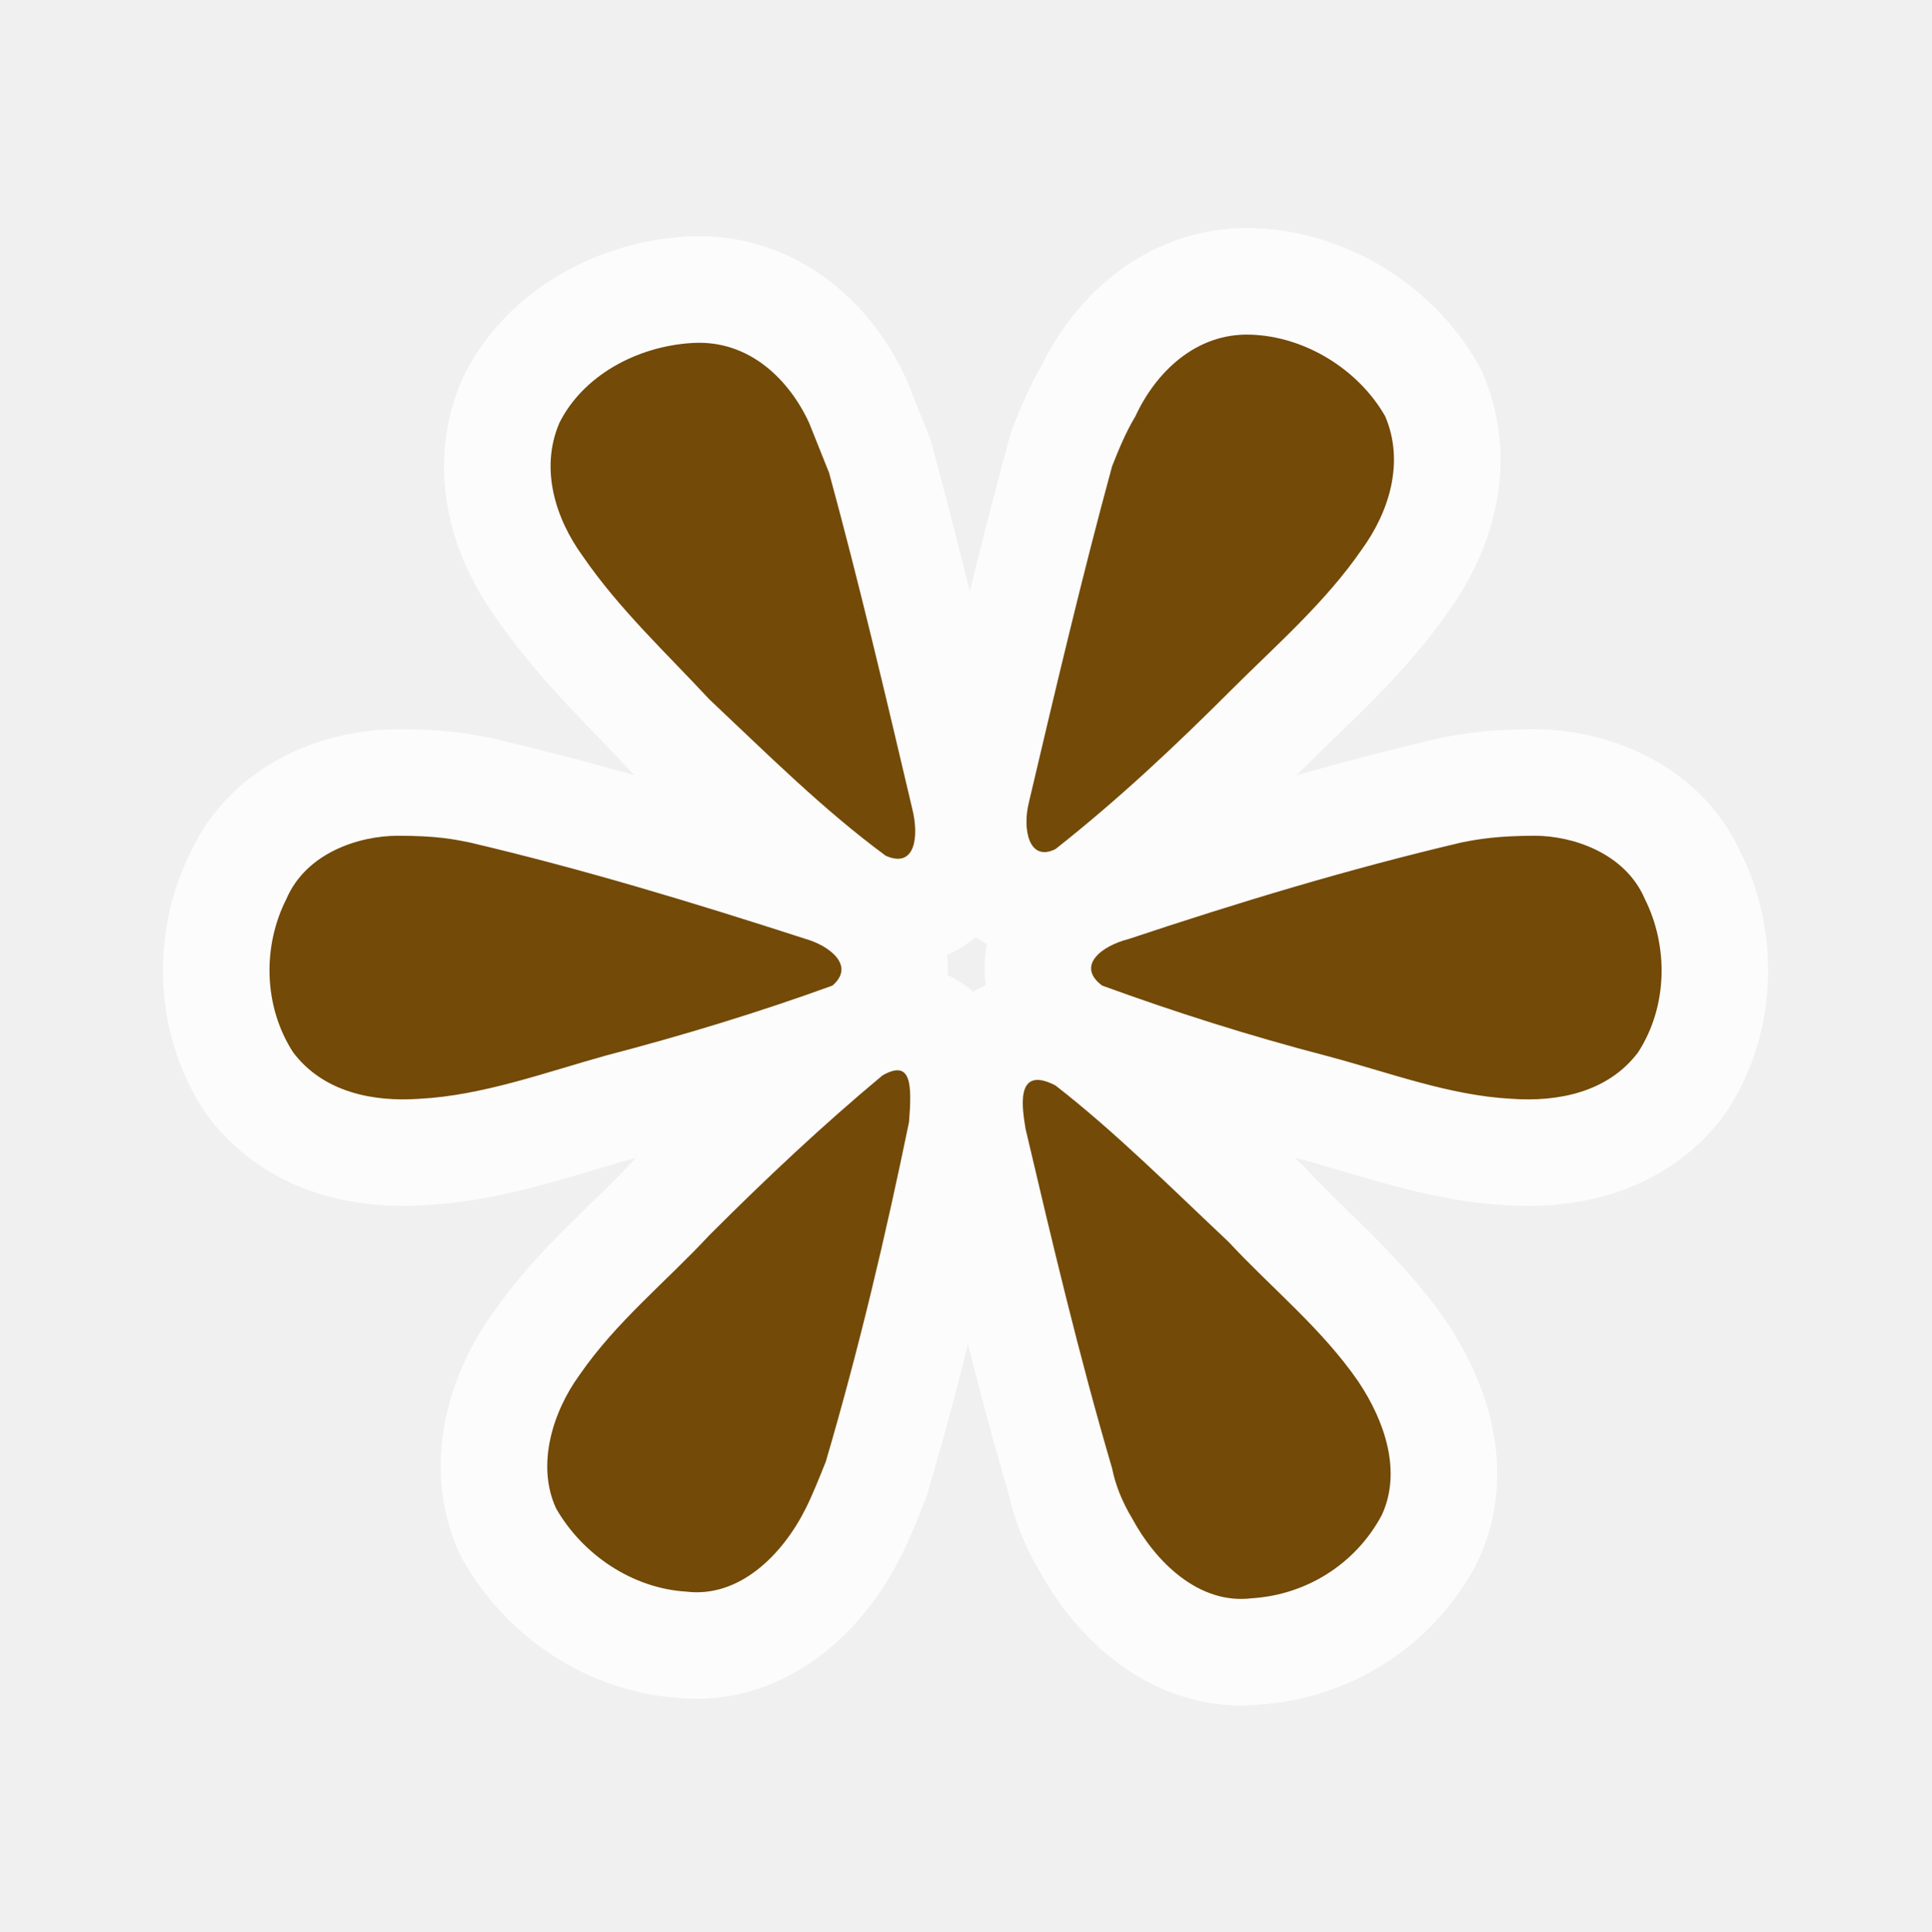
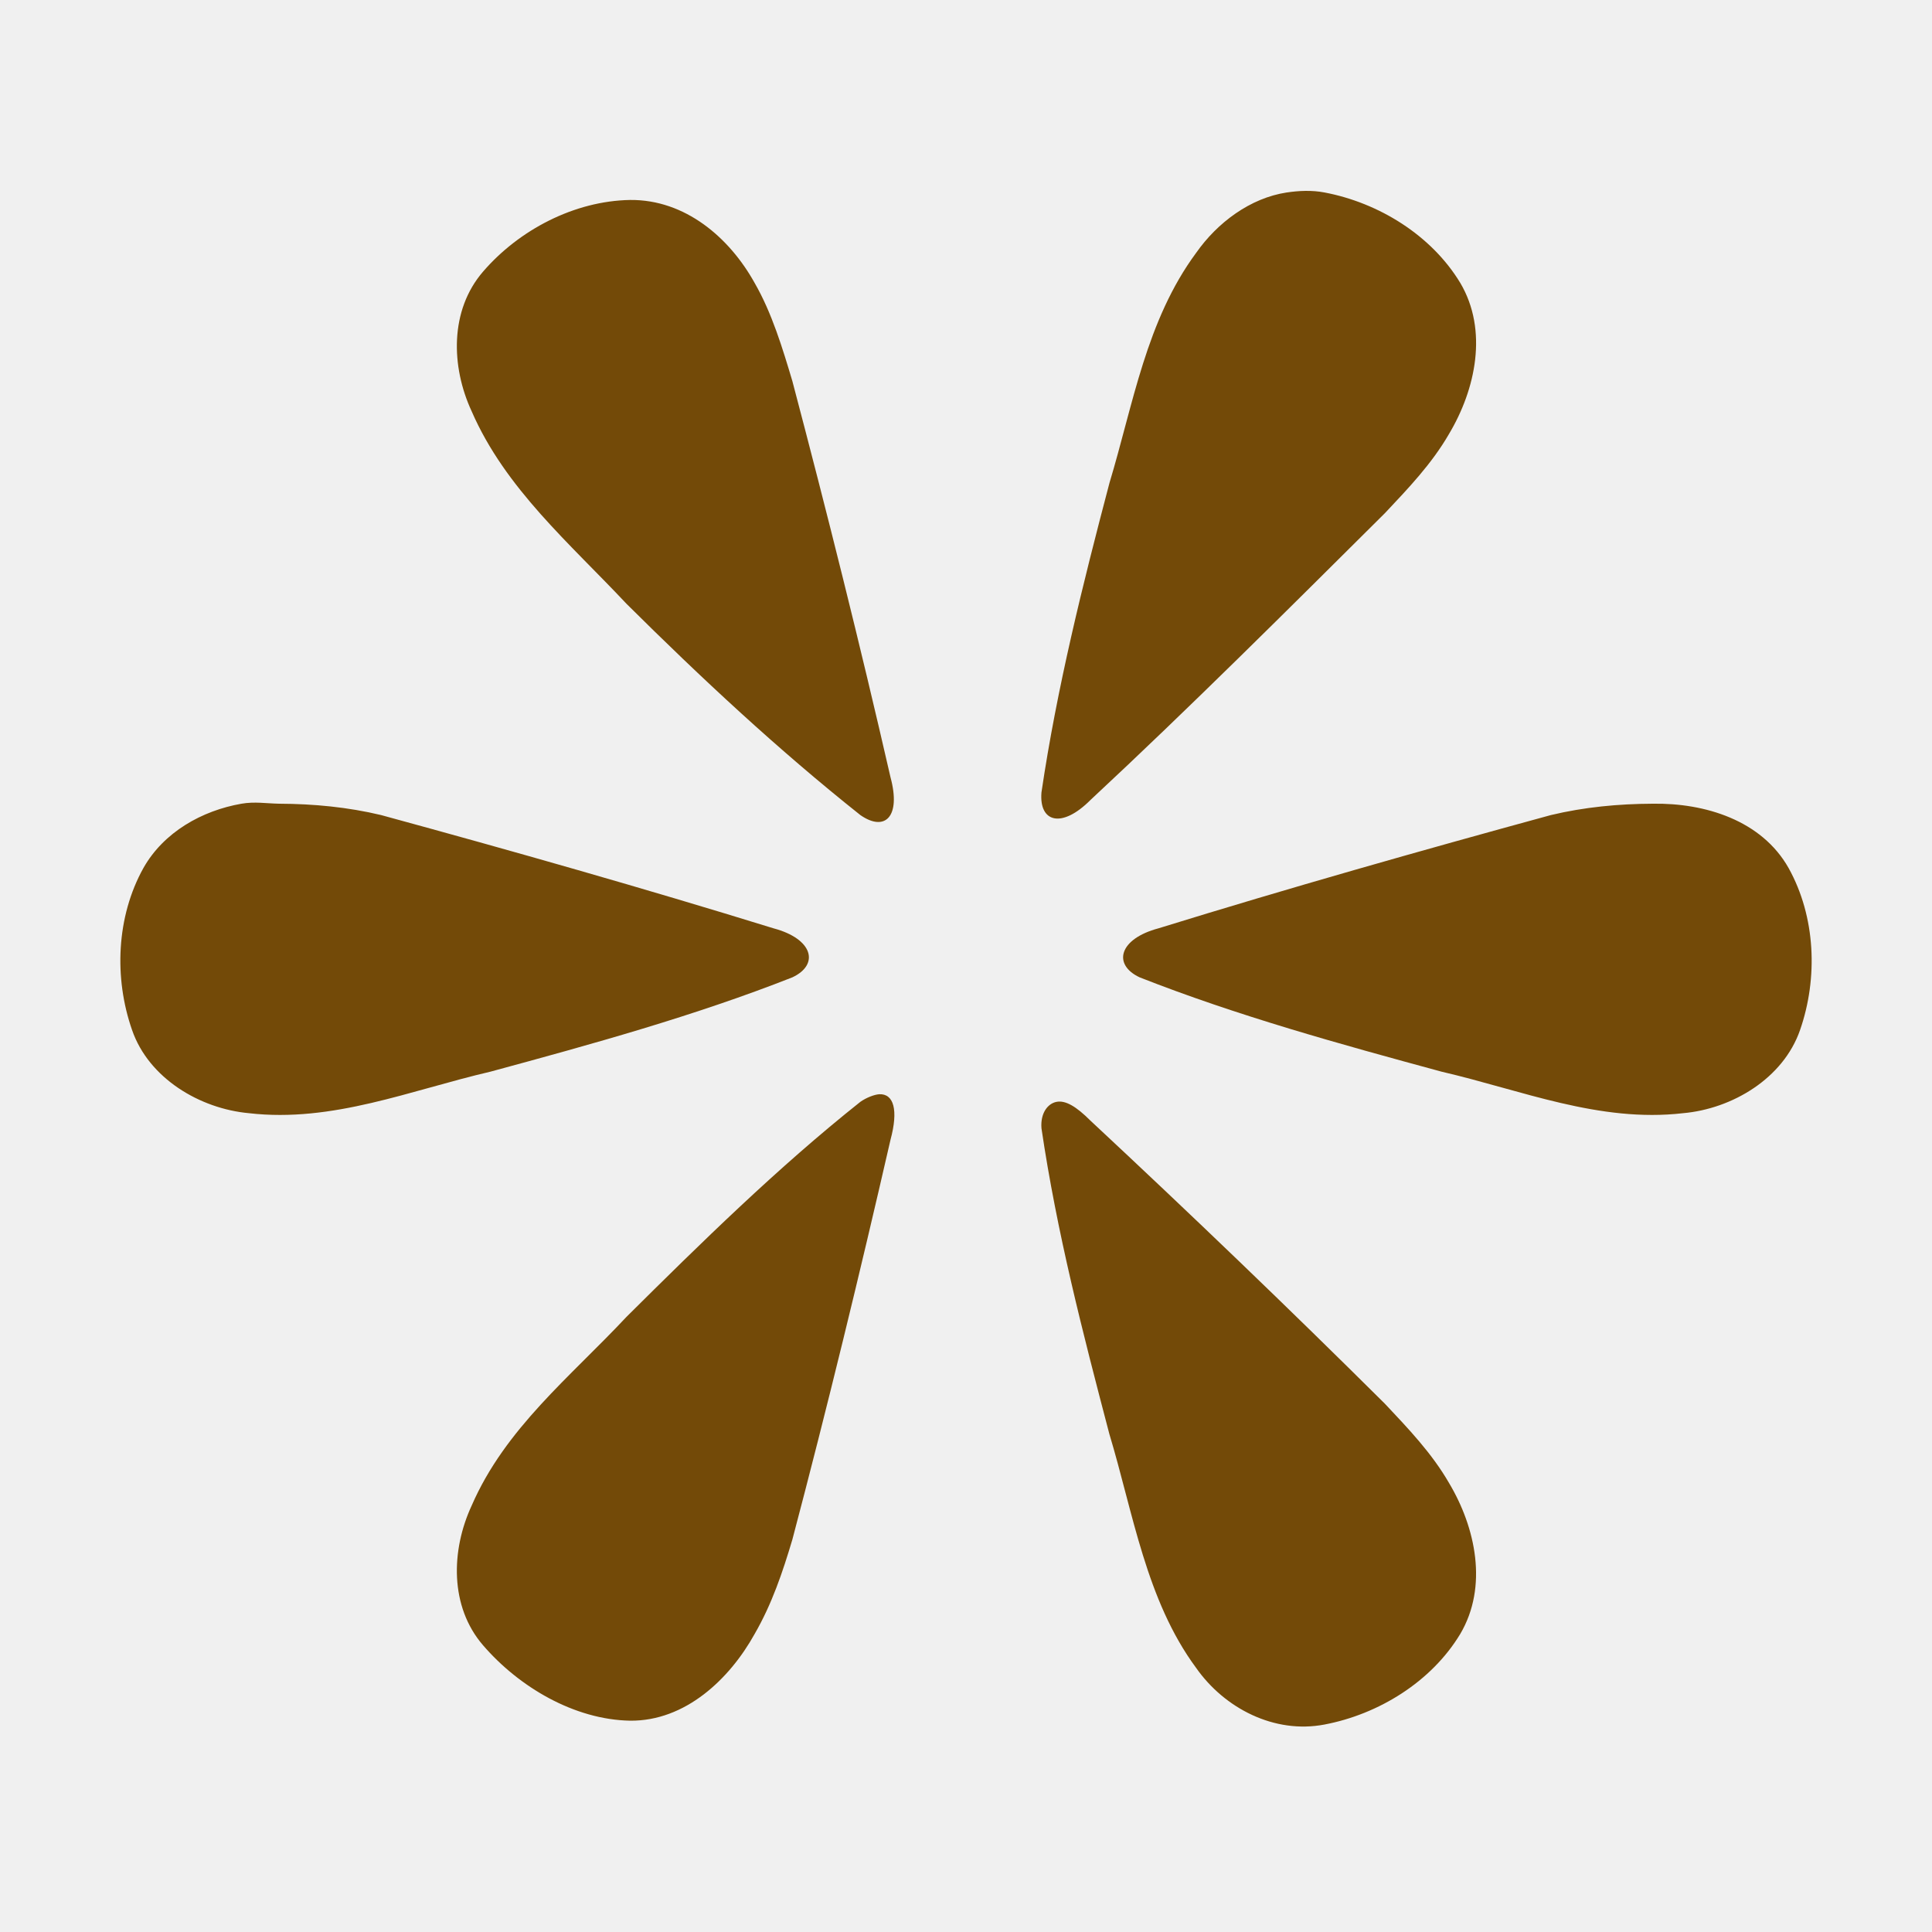
- <svg xmlns="http://www.w3.org/2000/svg" version="1.0" width="580" height="580">
-   <path mix-blend-mode="normal" white-space="normal" isolation="auto" id="path4136" d="m 341,125 c -3,5 -5,10 -7,15 -9,33 -17,67 -25,101 -2,8 0,18 8,14 19,-15 36,-31 53,-48 13,-13 28,-26 39,-42 8,-11 13,-26 7,-40 -8,-14 -24,-24 -40.5,-24.5 C 359,100 347,112 341,125 Z m -173,2 c -6,14 -1,29 7,40 11,16 25,29 38,43 17,16 34,33 53,47 9,4 10,-6 8,-14 -8,-34 -16,-68 -25,-101 l -6,-15 c -6,-13 -18,-25 -35,-24 -17,1 -33,10 -40,24 z M 86,270 c -7.1,14 -7,32 2,46 9,12 24,15 38,14 19,-1 38,-8 56,-13 23,-6 46,-13 68,-21 7,-6 -1,-12 -8,-14 -34,-11 -67,-21 -101,-29 -5,-1 -10,-2 -21.5,-2 C 108,251 92,256 86,270 Z m 353,-17 c -34,8 -67,18 -100,29 -8,2 -16,8 -8,14 22,8 44,15 67,21 19,5 37,12 56,13 14,1 29,-2 38,-14 9,-14 9,-32 2,-46 -6,-14 -22,-19 -33,-19 -11,0 -17,1 -22,2 z m -174,70 c -18,15 -35,31 -52,48 -13,14 -28,26 -39,42 -8,11 -13,27 -7,40 8,14 23,24 39,25 16,2 29,-11 36,-25 2,-4 4,-9 6,-14 10,-34 18,-68 25,-102 0.881,-11.075 0.848,-19.095 -8,-14 z m 43,16 c 8,34 16,68 26,102 1,5 3,10 6,15 7,13 20,26 36,24 16,-1 31,-10 39,-25 6,-13 1,-28 -7,-40 -11,-16 -26,-28 -39,-42 -17,-16 -34,-33 -52,-47 -12.691,-6.573 -9.76,7.995 -9,13 z" solid-color="#000000" opacity="0.8" color-interpolation-filters="linearRGB" filter-gaussianBlur-deviation="0" color="#000000" image-rendering="auto" color-rendering="auto" fill-rule="evenodd" stroke-width="64" color-interpolation="sRGB" solid-opacity="1" fill="none" stroke-linejoin="round" filter-blend-mode="normal" stroke="#ffffff" shape-rendering="auto" />
-   <path d="m 341,125 c -3,5 -5,10 -7,15 -9,33 -17,67 -25,101 -2,8 0,18 8,14 19,-15 36,-31 53,-48 13,-13 28,-26 39,-42 8,-11 13,-26 7,-40 -8,-14 -24,-24 -40.5,-24.5 C 359,100 347,112 341,125 Z m -173,2 c -6,14 -1,29 7,40 11,16 25,29 38,43 17,16 34,33 53,47 9,4 10,-6 8,-14 -8,-34 -16,-68 -25,-101 l -6,-15 c -6,-13 -18,-25 -35,-24 -17,1 -33,10 -40,24 z M 86,270 c -7.1,14 -7,32 2,46 9,12 24,15 38,14 19,-1 38,-8 56,-13 23,-6 46,-13 68,-21 7,-6 -1,-12 -8,-14 -34,-11 -67,-21 -101,-29 -5,-1 -10,-2 -21.5,-2 C 108,251 92,256 86,270 Z m 353,-17 c -34,8 -67,18 -100,29 -8,2 -16,8 -8,14 22,8 44,15 67,21 19,5 37,12 56,13 14,1 29,-2 38,-14 9,-14 9,-32 2,-46 -6,-14 -22,-19 -33,-19 -11,0 -17,1 -22,2 z m -174,70 c -18,15 -35,31 -52,48 -13,14 -28,26 -39,42 -8,11 -13,27 -7,40 8,14 23,24 39,25 16,2 29,-11 36,-25 2,-4 4,-9 6,-14 10,-34 18,-68 25,-102 0.881,-11.075 0.848,-19.095 -8,-14 z m 43,16 c 8,34 16,68 26,102 1,5 3,10 6,15 7,13 20,26 36,24 16,-1 31,-10 39,-25 6,-13 1,-28 -7,-40 -11,-16 -26,-28 -39,-42 -17,-16 -34,-33 -52,-47 -12.691,-6.573 -9.76,7.995 -9,13 z" id="path4166" isolation="auto" white-space="normal" mix-blend-mode="normal" fill="#734a08" color-rendering="auto" solid-opacity="1" color-interpolation-filters="linearRGB" shape-rendering="auto" image-rendering="auto" color-interpolation="sRGB" color="#000000" solid-color="#000000" />
+ <svg xmlns="http://www.w3.org/2000/svg" version="1.1" width="16" height="16" viewBox="0 0 16 16" id="svg2">
+   <defs id="defs6" />
+   <rect width="16" height="16" x="0" y="0" id="canvas" style="fill:none;stroke:none;visibility:hidden" />
+   <path d="m 9.656,0.594 c -0.302,0.046 -0.574,0.249 -0.75,0.5 C 8.492,1.654 8.385,2.348 8.188,3 7.966,3.842 7.752,4.701 7.625,5.562 7.604,5.811 7.793,5.864 8.031,5.625 8.856,4.857 9.669,4.045 10.469,3.25 10.663,3.044 10.858,2.84 11,2.594 c 0.221,-0.37 0.325,-0.858 0.094,-1.25 -0.239,-0.396 -0.676,-0.665 -1.125,-0.75 -0.104,-0.02 -0.212,-0.015 -0.312,0 z m -5.438,0.062 C 3.756,0.664 3.298,0.904 3,1.25 2.724,1.57 2.734,2.035 2.906,2.406 3.184,3.046 3.722,3.503 4.188,4 4.805,4.613 5.443,5.208 6.125,5.75 6.329,5.892 6.463,5.764 6.375,5.438 6.123,4.338 5.85,3.247 5.562,2.156 5.481,1.885 5.392,1.59 5.25,1.344 5.041,0.967 4.674,0.652 4.219,0.656 z M 1,5.656 C 0.673,5.713 0.356,5.891 0.188,6.188 -0.037,6.592 -0.057,7.1 0.094,7.531 0.232,7.93 0.655,8.182 1.062,8.219 1.755,8.299 2.399,8.029 3.062,7.875 3.903,7.647 4.752,7.413 5.562,7.094 5.788,6.988 5.733,6.775 5.406,6.688 4.329,6.355 3.244,6.047 2.156,5.75 1.88,5.684 1.597,5.657 1.312,5.656 1.205,5.654 1.109,5.637 1,5.656 z m 11.688,0 C 12.403,5.657 12.12,5.684 11.844,5.75 10.756,6.047 9.671,6.355 8.594,6.688 8.267,6.775 8.212,6.988 8.438,7.094 c 0.811,0.319 1.66,0.553 2.5,0.781 0.664,0.154 1.307,0.424 2,0.344 0.408,-0.036 0.83,-0.288 0.969,-0.688 C 14.057,7.1 14.037,6.592 13.812,6.188 13.588,5.792 13.118,5.649 12.688,5.656 z M 6.281,8.062 C 6.241,8.065 6.176,8.089 6.125,8.125 5.443,8.667 4.805,9.293 4.188,9.906 3.722,10.404 3.184,10.829 2.906,11.469 2.734,11.84 2.724,12.305 3,12.625 3.298,12.971 3.756,13.242 4.219,13.25 4.674,13.254 5.041,12.908 5.25,12.531 5.392,12.285 5.481,12.022 5.562,11.75 5.85,10.66 6.123,9.537 6.375,8.438 6.441,8.193 6.402,8.056 6.281,8.062 z M 7.75,8.125 C 7.676,8.139 7.615,8.22 7.625,8.344 c 0.127,0.862 0.341,1.689 0.562,2.531 0.197,0.652 0.304,1.377 0.719,1.938 0.235,0.335 0.648,0.548 1.062,0.469 0.449,-0.085 0.886,-0.354 1.125,-0.75 C 11.325,12.139 11.221,11.651 11,11.281 10.858,11.035 10.663,10.831 10.469,10.625 9.669,9.83 8.856,9.05 8.031,8.281 7.912,8.162 7.824,8.111 7.75,8.125 z" id="viewpoint" style="fill:#734a08;fill-opacity:1" transform="translate(1,1)" />
</svg>
